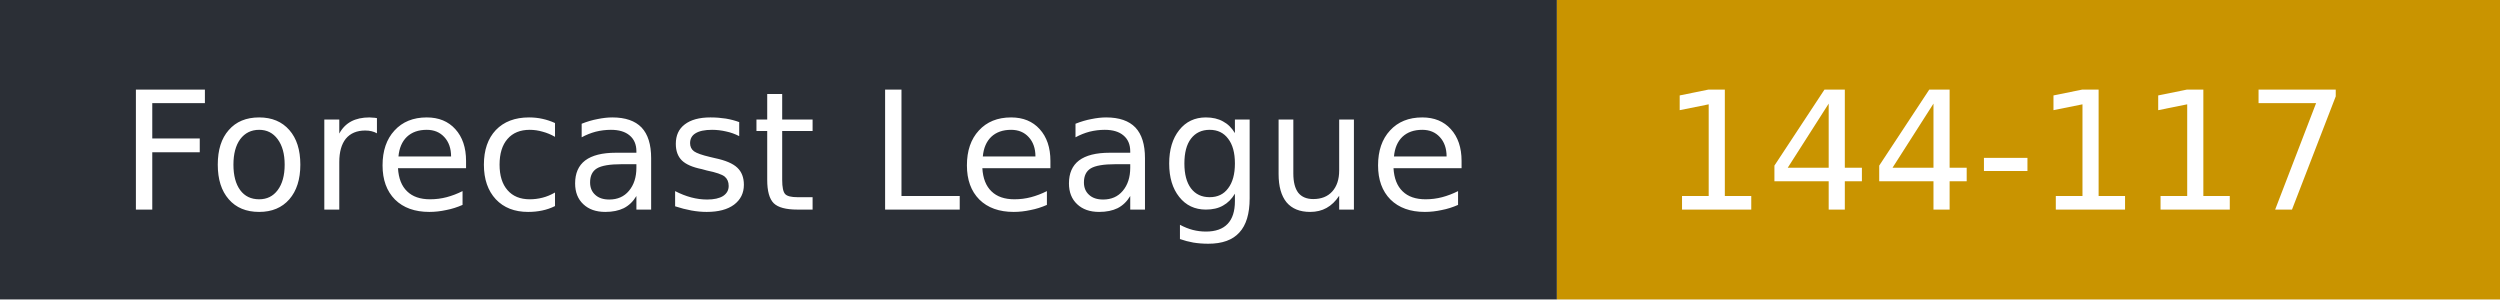
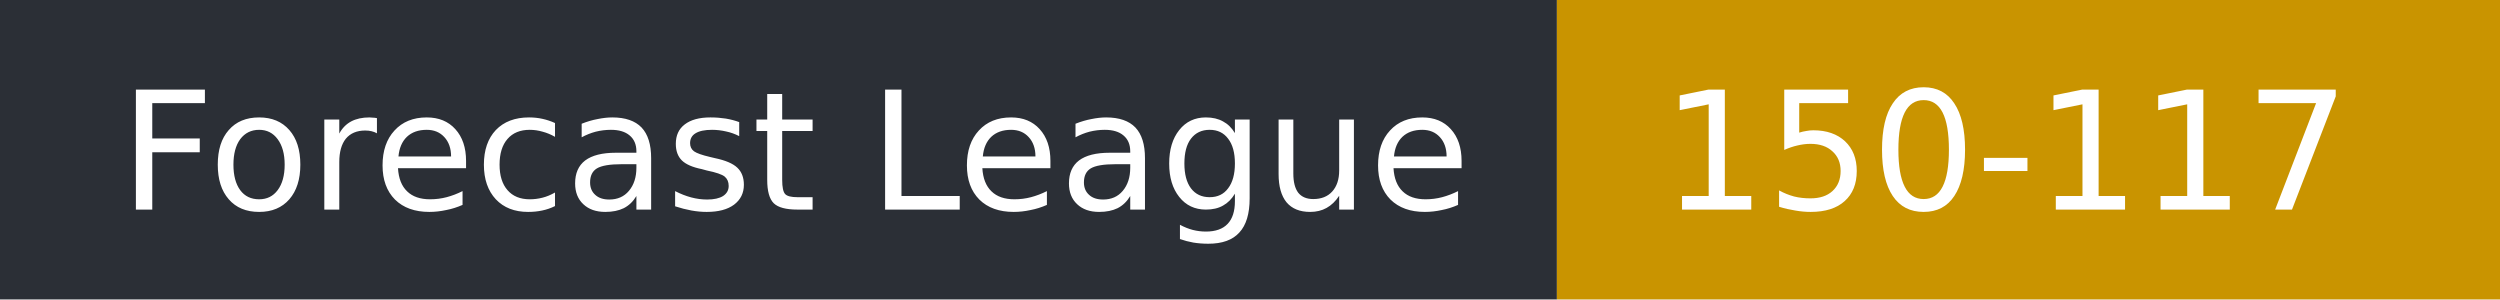
- <svg xmlns="http://www.w3.org/2000/svg" width="167" height="20" role="img" aria-label="Forecast League: 144-117">
+ <svg xmlns="http://www.w3.org/2000/svg" width="167" height="20" role="img" aria-label="Forecast League: 150-117">
  <rect width="104" height="20" fill="#2b2f36" />
  <rect x="104" width="63" height="20" fill="#c99400" />
  <g fill="#fff" font-family="Verdana,DejaVu Sans,sans-serif" font-size="11">
    <text x="8" y="14">Forecast League</text>
-     <text x="111" y="14">144-117</text>
+     <text x="111" y="14">150-117</text>
  </g>
</svg>
